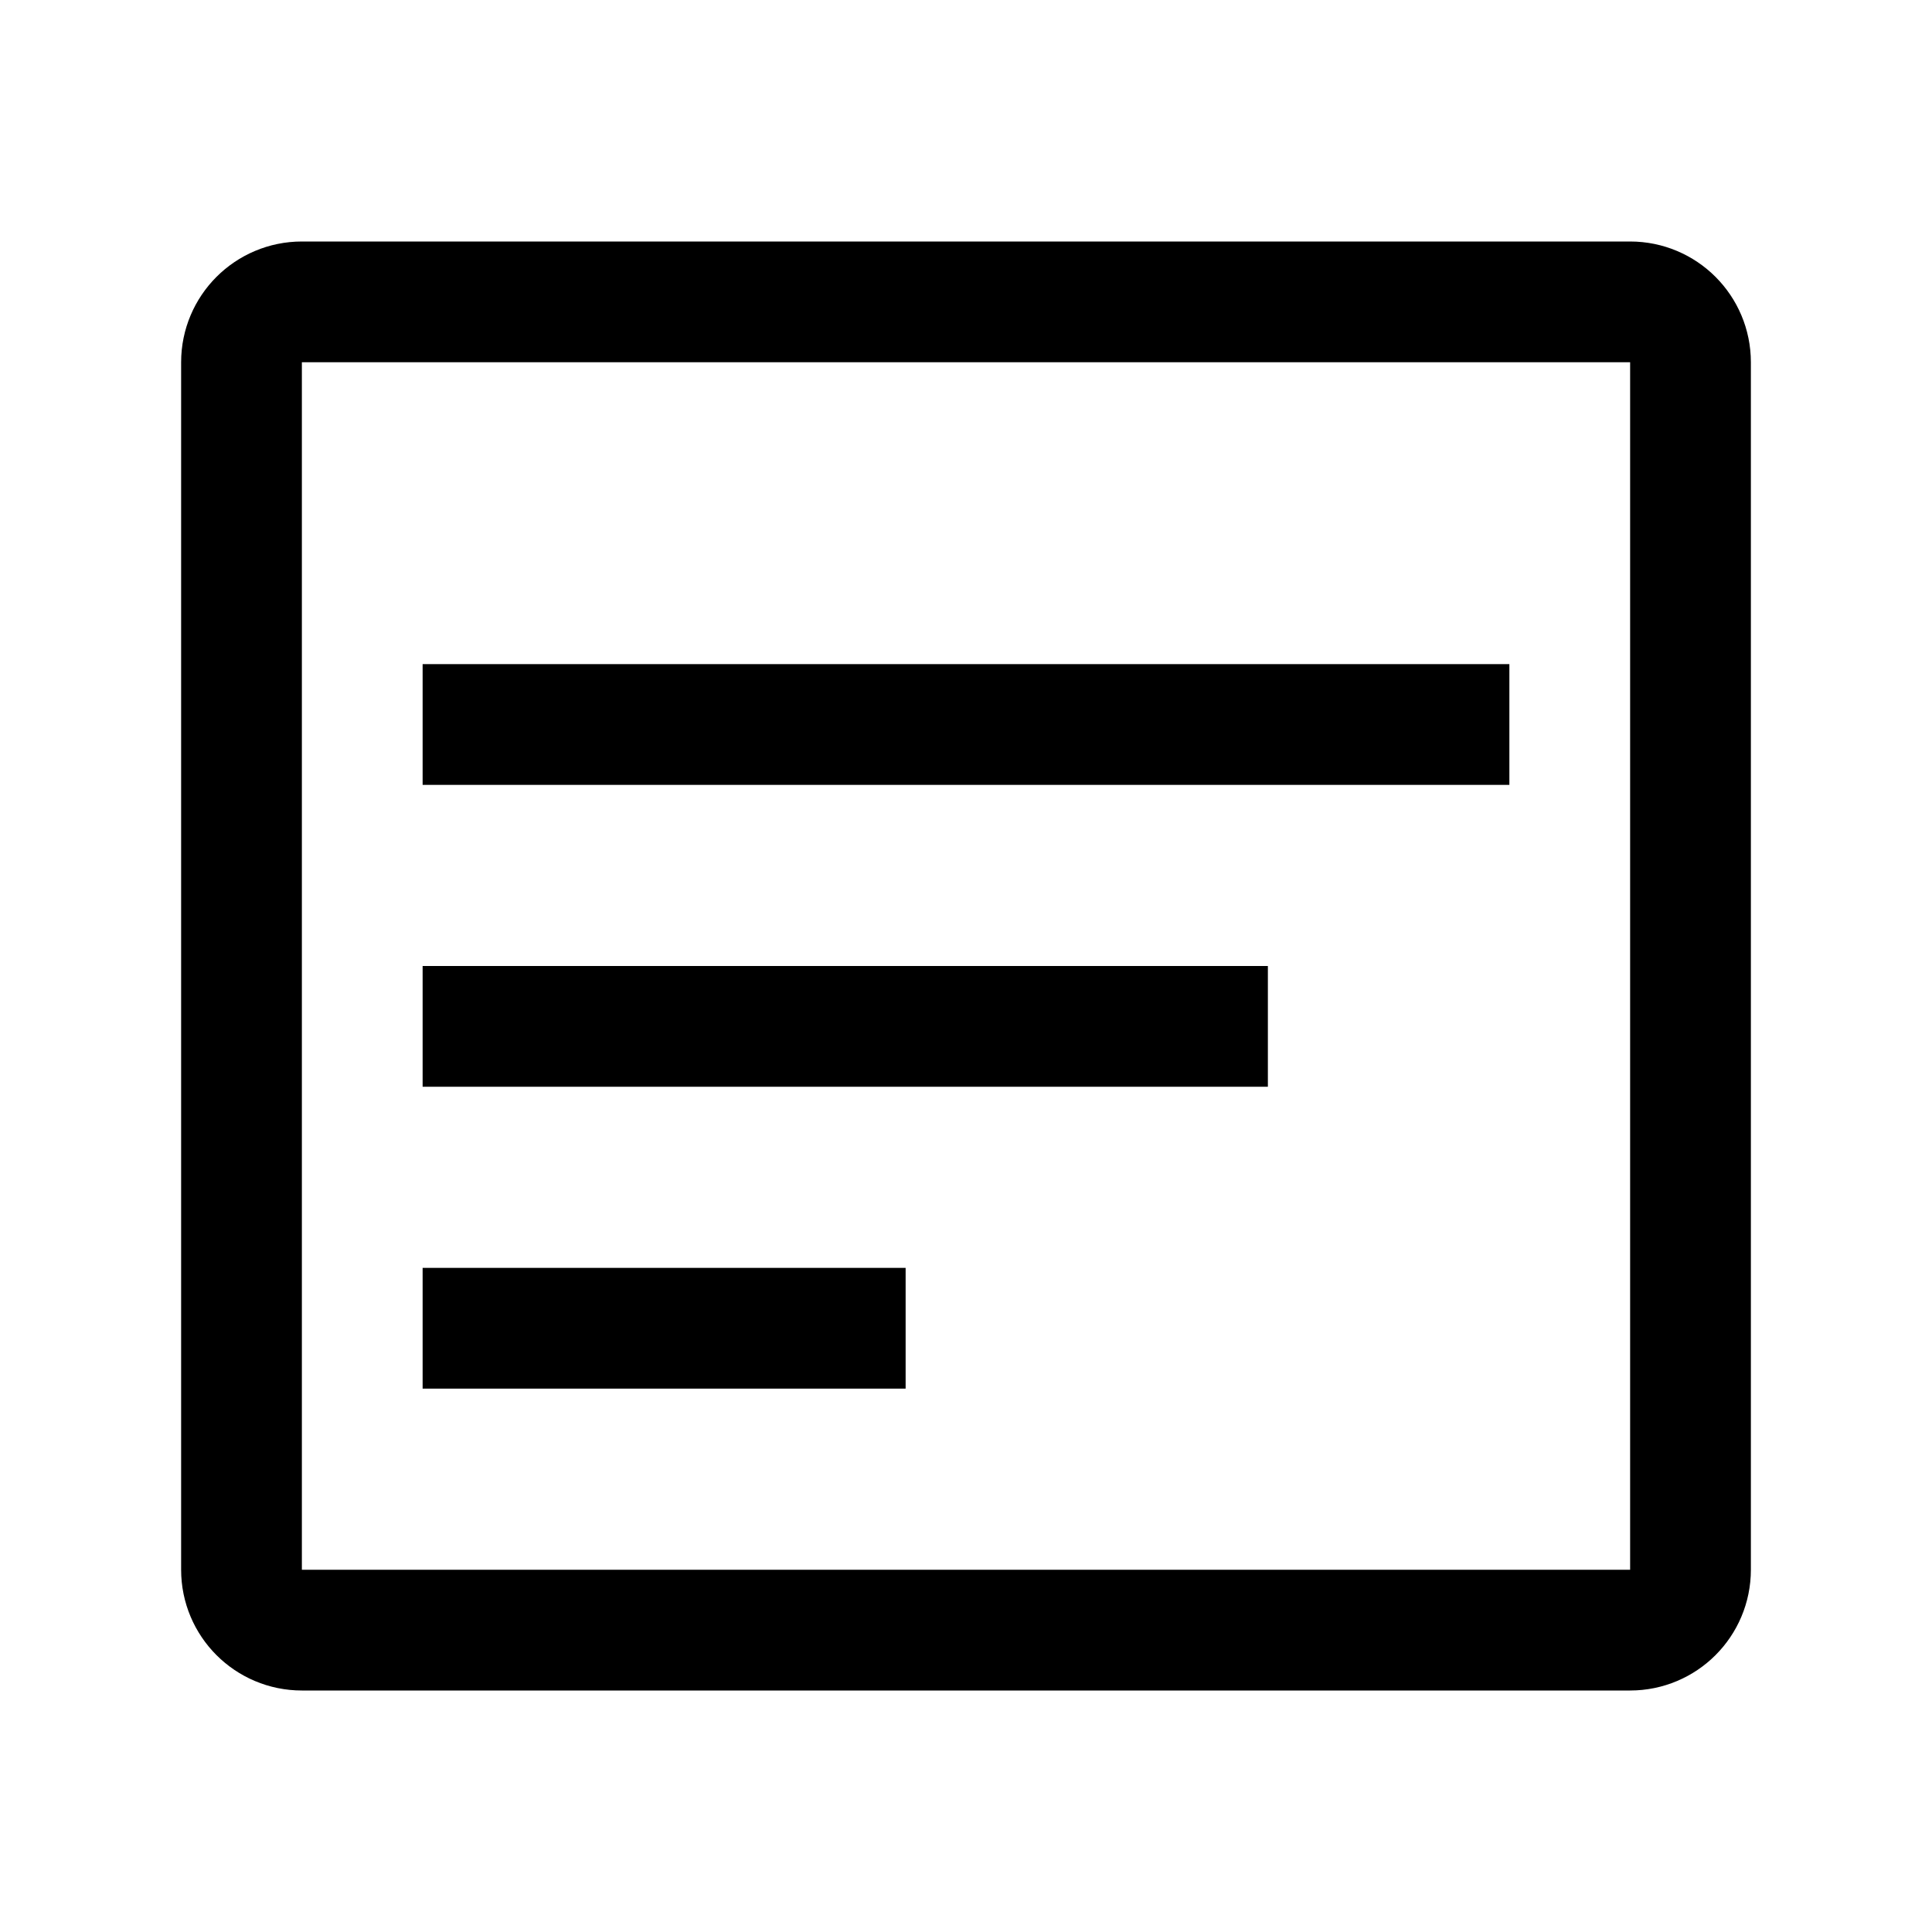
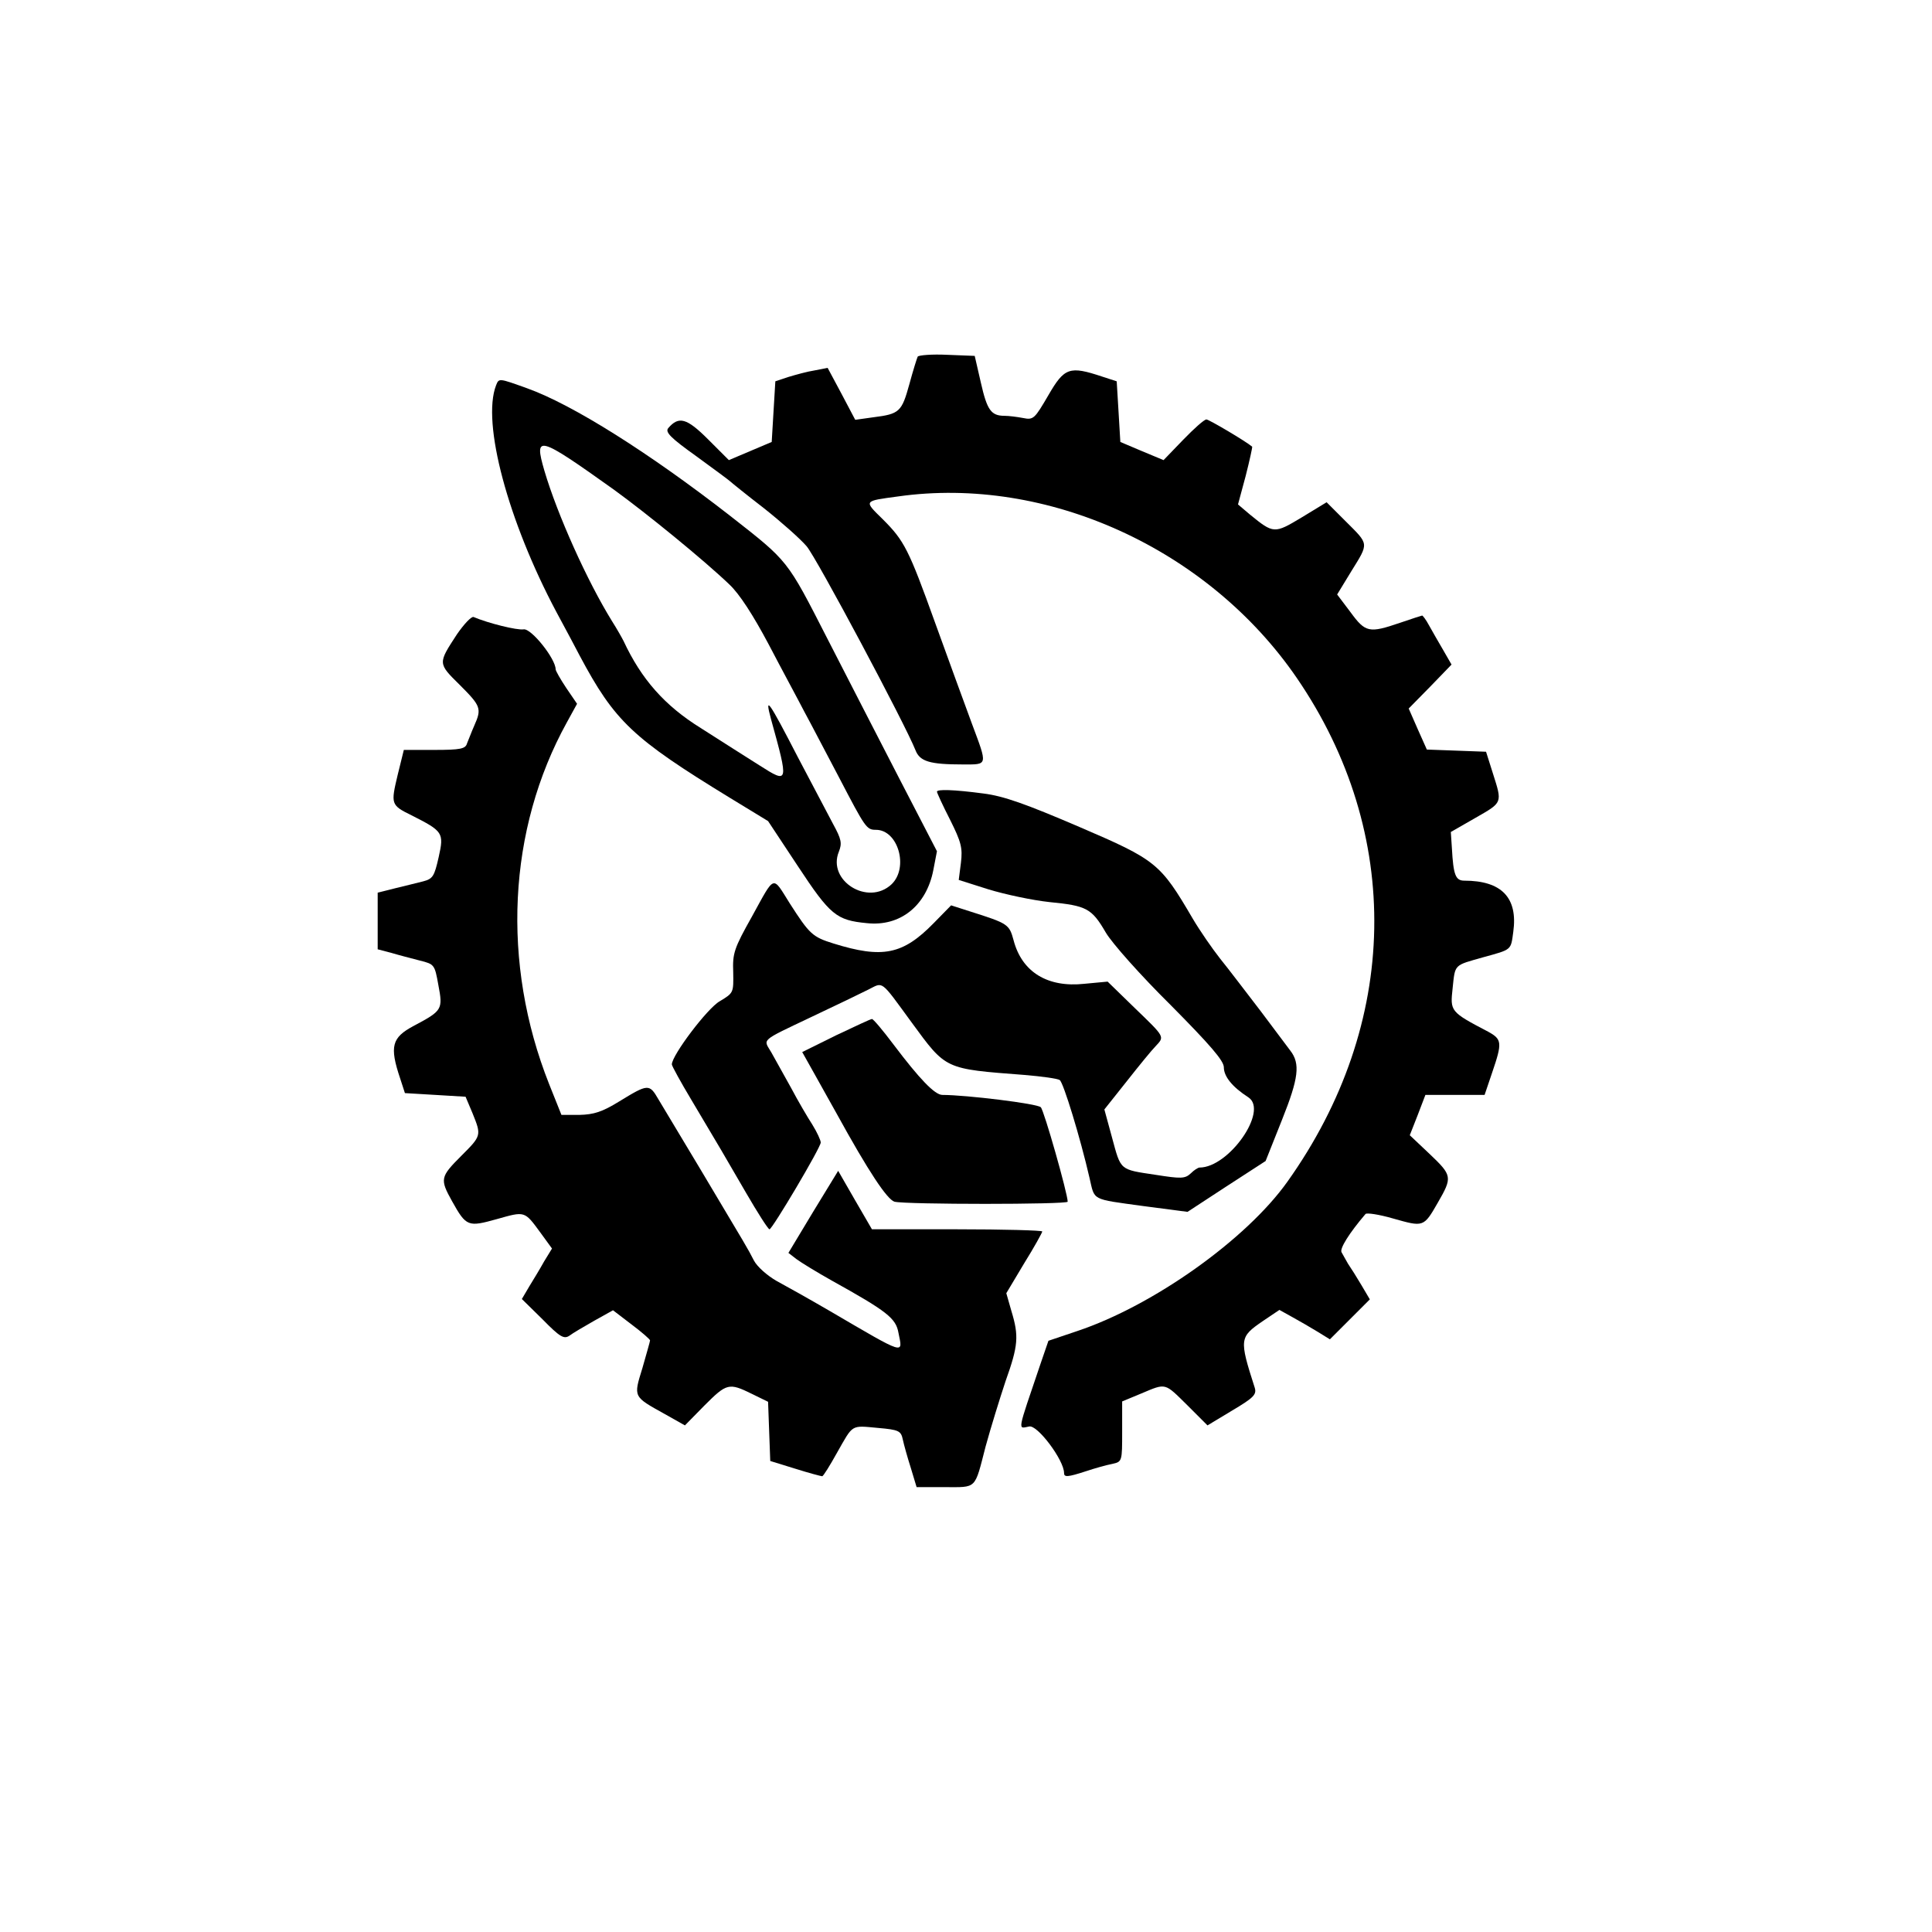
- <svg xmlns="http://www.w3.org/2000/svg" viewBox="0 0 32 32" fill="none" stroke="currentColor" stroke-width="2" stroke-linecap="square" aria-hidden="true">
-   <rect x="4" y="5" width="24" height="22" rx="1" />
-   <line x1="8" y1="12" x2="24" y2="12" />
-   <line x1="8" y1="17" x2="20" y2="17" />
-   <line x1="8" y1="22" x2="14" y2="22" />
+ <svg xmlns="http://www.w3.org/2000/svg" viewBox="0 -31.5 532 532" fill="currentColor" aria-hidden="true">
+   <g transform="translate(0,469) scale(0.1,-0.1)" fill="currentColor" stroke="none">
+     <path d="M2527 4023 c-2 -4 -13 -39 -23 -76 -21 -76 -27 -82 -99 -91 l-50 -7 -38 72 -38 71 -36 -7 c-20 -3 -52 -12 -72 -18 l-36 -12 -5 -83 -5 -84 -59 -25 -59 -25 -57 57 c-59 59 -81 65 -110 31 -9 -11 7 -27 77 -77 48 -35 90 -66 93 -69 3 -3 45 -37 93 -74 48 -38 101 -85 118 -105 27 -31 272 -491 300 -562 12 -31 40 -39 130 -39 70 0 69 -5 25 113 -19 51 -64 175 -101 277 -73 203 -85 226 -144 285 -53 52 -54 50 42 63 410 58 854 -144 1098 -500 293 -428 284 -952 -26 -1387 -113 -159 -369 -341 -578 -411 l-80 -27 -22 -64 c-65 -192 -63 -178 -31 -172 23 5 96 -93 96 -128 0 -12 9 -12 61 5 24 8 56 17 72 20 27 6 27 7 27 89 l0 83 53 22 c69 29 63 30 127 -33 l55 -55 68 41 c59 35 68 44 62 63 -43 134 -42 139 22 183 l46 31 36 -20 c20 -11 51 -29 69 -40 l34 -21 55 55 55 55 -23 39 c-13 22 -30 49 -37 59 -6 11 -15 26 -18 32 -5 10 20 51 66 105 3 4 37 -1 75 -12 85 -24 85 -25 124 43 41 71 40 75 -23 135 l-54 51 22 56 21 55 82 0 81 0 21 62 c28 82 27 91 -11 112 -105 55 -105 56 -98 120 7 67 3 62 84 85 80 22 76 19 83 70 13 94 -32 141 -135 141 -24 0 -30 16 -34 89 l-3 45 68 39 c75 43 74 40 48 122 l-19 60 -81 3 -82 3 -25 56 -25 57 59 60 59 61 -23 40 c-13 22 -30 52 -39 68 -8 15 -17 27 -19 27 -1 0 -29 -9 -61 -20 -85 -29 -95 -27 -136 29 l-37 49 39 64 c49 79 49 73 -15 137 l-53 53 -69 -42 c-75 -45 -77 -45 -142 8 l-33 28 21 78 c11 43 19 80 18 81 -16 14 -119 75 -126 75 -6 0 -34 -25 -64 -56 l-54 -56 -60 25 -59 25 -5 84 -5 83 -40 13 c-90 30 -104 25 -148 -51 -38 -65 -41 -69 -70 -63 -16 3 -39 6 -51 6 -37 0 -48 16 -65 91 l-17 74 -76 3 c-42 2 -78 -1 -81 -5z" />
+     <path d="M1366 3944 c-40 -103 33 -374 166 -624 28 -52 57 -106 64 -120 97 -182 146 -228 414 -392 l105 -64 82 -124 c89 -135 106 -149 190 -157 92 -10 164 48 183 146 l10 52 -102 197 c-56 108 -145 282 -199 387 -113 221 -107 213 -269 340 -221 172 -433 306 -559 351 -78 28 -77 28 -85 8z m324 -287 c91 -66 248 -194 318 -261 28 -26 66 -85 109 -166 36 -69 81 -152 98 -185 18 -33 60 -114 95 -180 73 -140 76 -145 102 -145 61 0 91 -104 43 -150 -65 -61 -178 10 -145 90 9 23 7 34 -16 76 -14 27 -58 110 -97 184 -81 157 -92 172 -74 105 49 -177 49 -179 -31 -128 -33 21 -106 67 -162 103 -100 62 -164 135 -213 240 -4 8 -18 33 -32 55 -68 110 -150 292 -186 414 -29 100 -18 97 191 -52z" />
+     <path d="M1258 3258 c-52 -80 -53 -79 8 -139 58 -58 61 -65 40 -112 -8 -18 -16 -40 -20 -49 -4 -15 -18 -18 -90 -18 l-84 0 -17 -69 c-19 -80 -19 -83 38 -111 87 -44 90 -48 75 -115 -12 -53 -16 -60 -43 -67 -17 -4 -51 -13 -77 -19 l-48 -12 0 -78 0 -78 38 -10 c20 -6 55 -15 78 -21 40 -10 41 -11 51 -67 13 -68 11 -71 -68 -113 -60 -32 -67 -56 -37 -145 l13 -40 84 -5 83 -5 19 -45 c25 -62 25 -62 -31 -118 -58 -58 -59 -64 -25 -125 39 -70 44 -71 123 -49 78 22 76 23 120 -37 l32 -44 -22 -36 c-11 -20 -30 -51 -41 -69 l-20 -34 57 -56 c48 -49 59 -55 74 -45 9 7 40 25 68 41 l52 29 51 -39 c28 -21 51 -41 51 -44 0 -3 -10 -37 -21 -76 -25 -81 -26 -78 62 -127 l55 -31 54 55 c61 61 67 63 130 32 l45 -22 3 -82 3 -81 68 -21 c38 -12 72 -21 75 -21 3 0 21 29 41 65 45 79 37 75 113 68 57 -5 63 -8 68 -32 3 -14 13 -50 22 -78 l16 -53 77 0 c90 0 82 -8 113 112 14 51 39 132 55 180 35 98 37 124 16 193 l-14 49 49 82 c28 45 50 85 50 88 0 3 -106 6 -235 6 l-234 0 -47 81 -46 80 -69 -113 -68 -113 22 -17 c12 -9 56 -36 97 -59 153 -85 177 -104 184 -144 12 -60 23 -64 -189 60 -55 32 -121 69 -147 83 -26 15 -53 39 -62 56 -18 35 -16 31 -146 249 -52 87 -105 175 -117 195 -25 43 -28 43 -108 -6 -47 -29 -70 -36 -109 -37 l-50 0 -34 85 c-132 333 -114 701 49 996 l28 51 -30 44 c-16 24 -29 47 -29 51 0 29 -67 113 -88 110 -18 -3 -98 17 -138 34 -6 2 -26 -19 -46 -48z" />
+     <path d="M2580 2825 c0 -3 16 -38 36 -77 31 -62 35 -78 30 -119 l-6 -47 82 -26 c46 -14 121 -30 168 -35 102 -10 116 -17 155 -84 17 -29 96 -118 178 -199 110 -111 147 -154 147 -172 0 -25 23 -54 68 -83 55 -37 -54 -193 -135 -193 -4 0 -15 -7 -24 -16 -16 -15 -27 -15 -97 -4 -100 15 -95 11 -120 103 l-21 77 62 78 c33 42 69 86 79 96 25 27 27 24 -57 105 l-75 73 -64 -6 c-101 -11 -172 32 -195 120 -12 44 -15 46 -119 79 l-53 17 -48 -49 c-85 -87 -141 -98 -276 -56 -58 18 -66 26 -120 110 -49 78 -40 81 -104 -35 -50 -89 -54 -102 -52 -154 1 -57 1 -57 -37 -80 -34 -19 -132 -149 -132 -174 0 -4 24 -48 54 -98 82 -138 87 -146 150 -255 32 -55 61 -101 65 -101 8 1 141 225 141 239 0 6 -10 28 -23 49 -13 20 -40 66 -59 102 -20 36 -44 79 -54 97 -22 38 -34 29 111 98 66 31 136 65 156 75 42 21 32 29 119 -90 96 -131 90 -128 311 -145 48 -4 91 -10 97 -14 10 -6 57 -160 82 -269 15 -64 3 -58 148 -78 l122 -16 107 70 108 70 45 113 c46 115 51 155 23 191 -5 7 -42 56 -81 108 -40 52 -90 118 -112 145 -22 28 -56 77 -76 111 -89 152 -100 161 -312 252 -147 63 -208 85 -264 92 -83 11 -128 12 -128 5z" />
+     <path d="M2302 2154 l-93 -46 37 -66 c21 -37 46 -83 57 -102 89 -162 140 -238 160 -244 30 -8 477 -8 477 0 0 22 -65 251 -74 260 -9 10 -206 34 -271 34 -21 0 -63 44 -134 138 -30 40 -57 72 -60 71 -4 0 -48 -21 -99 -45z" />
+   </g>
</svg>
